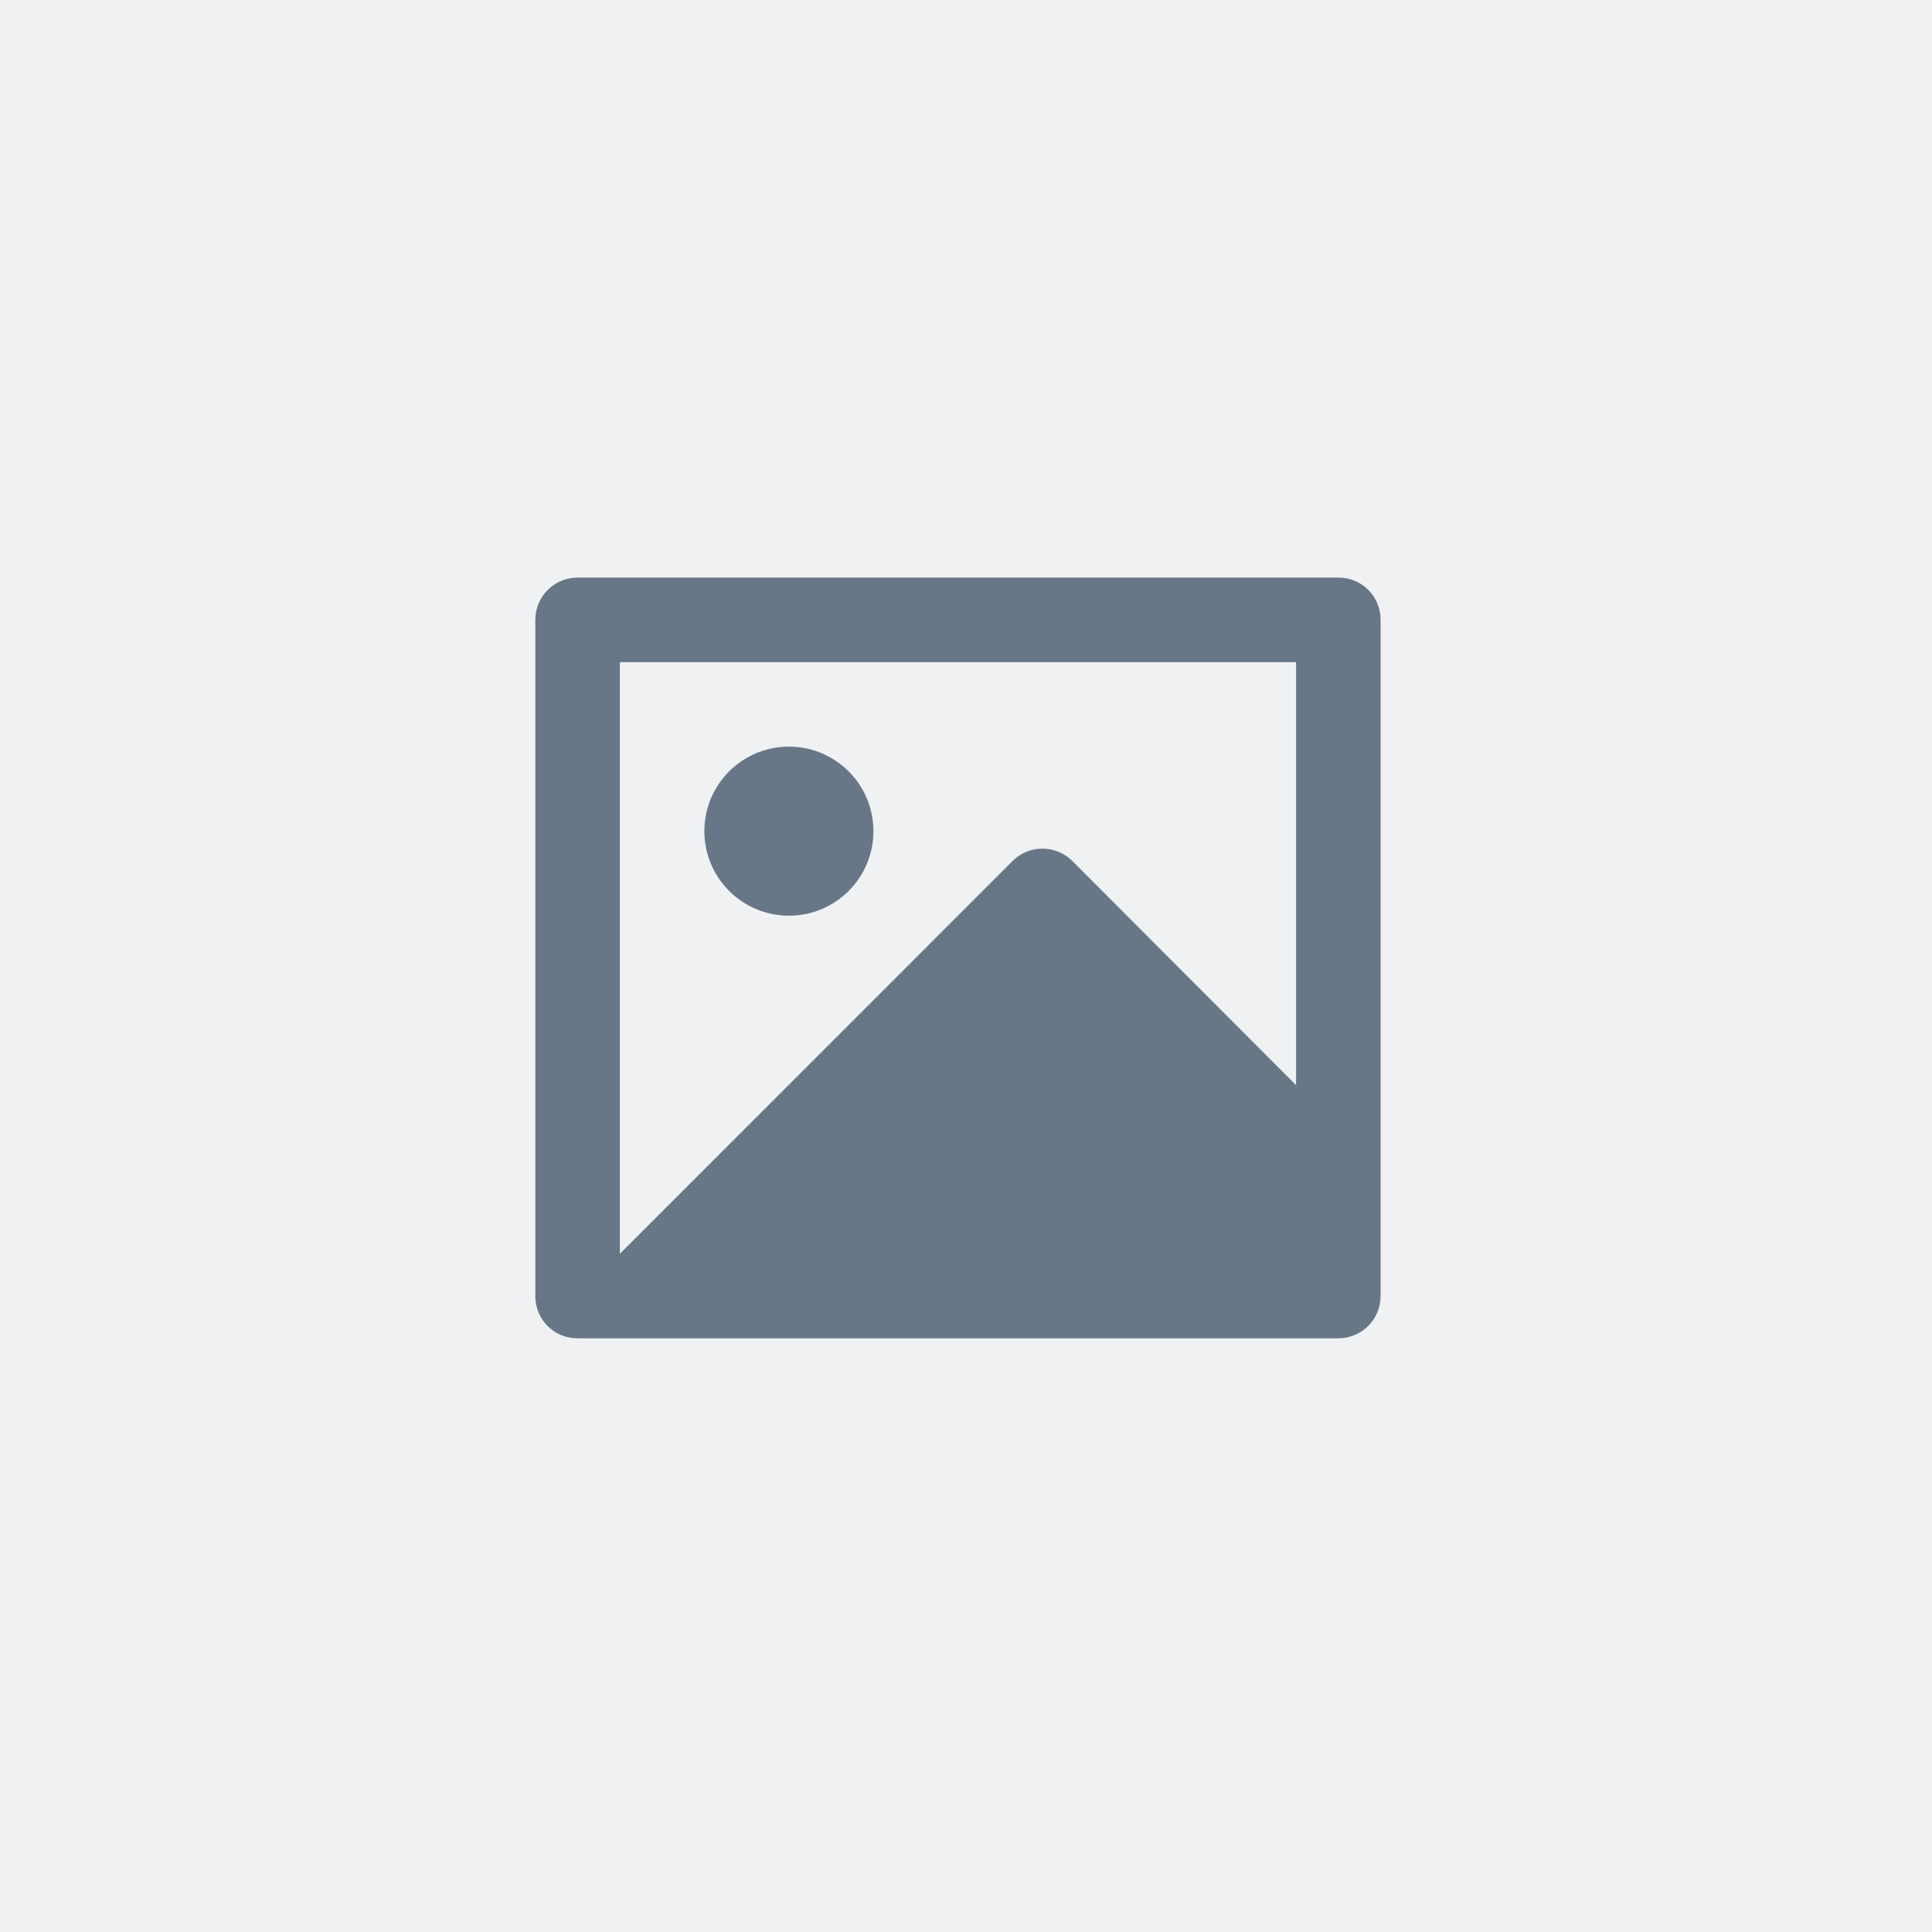
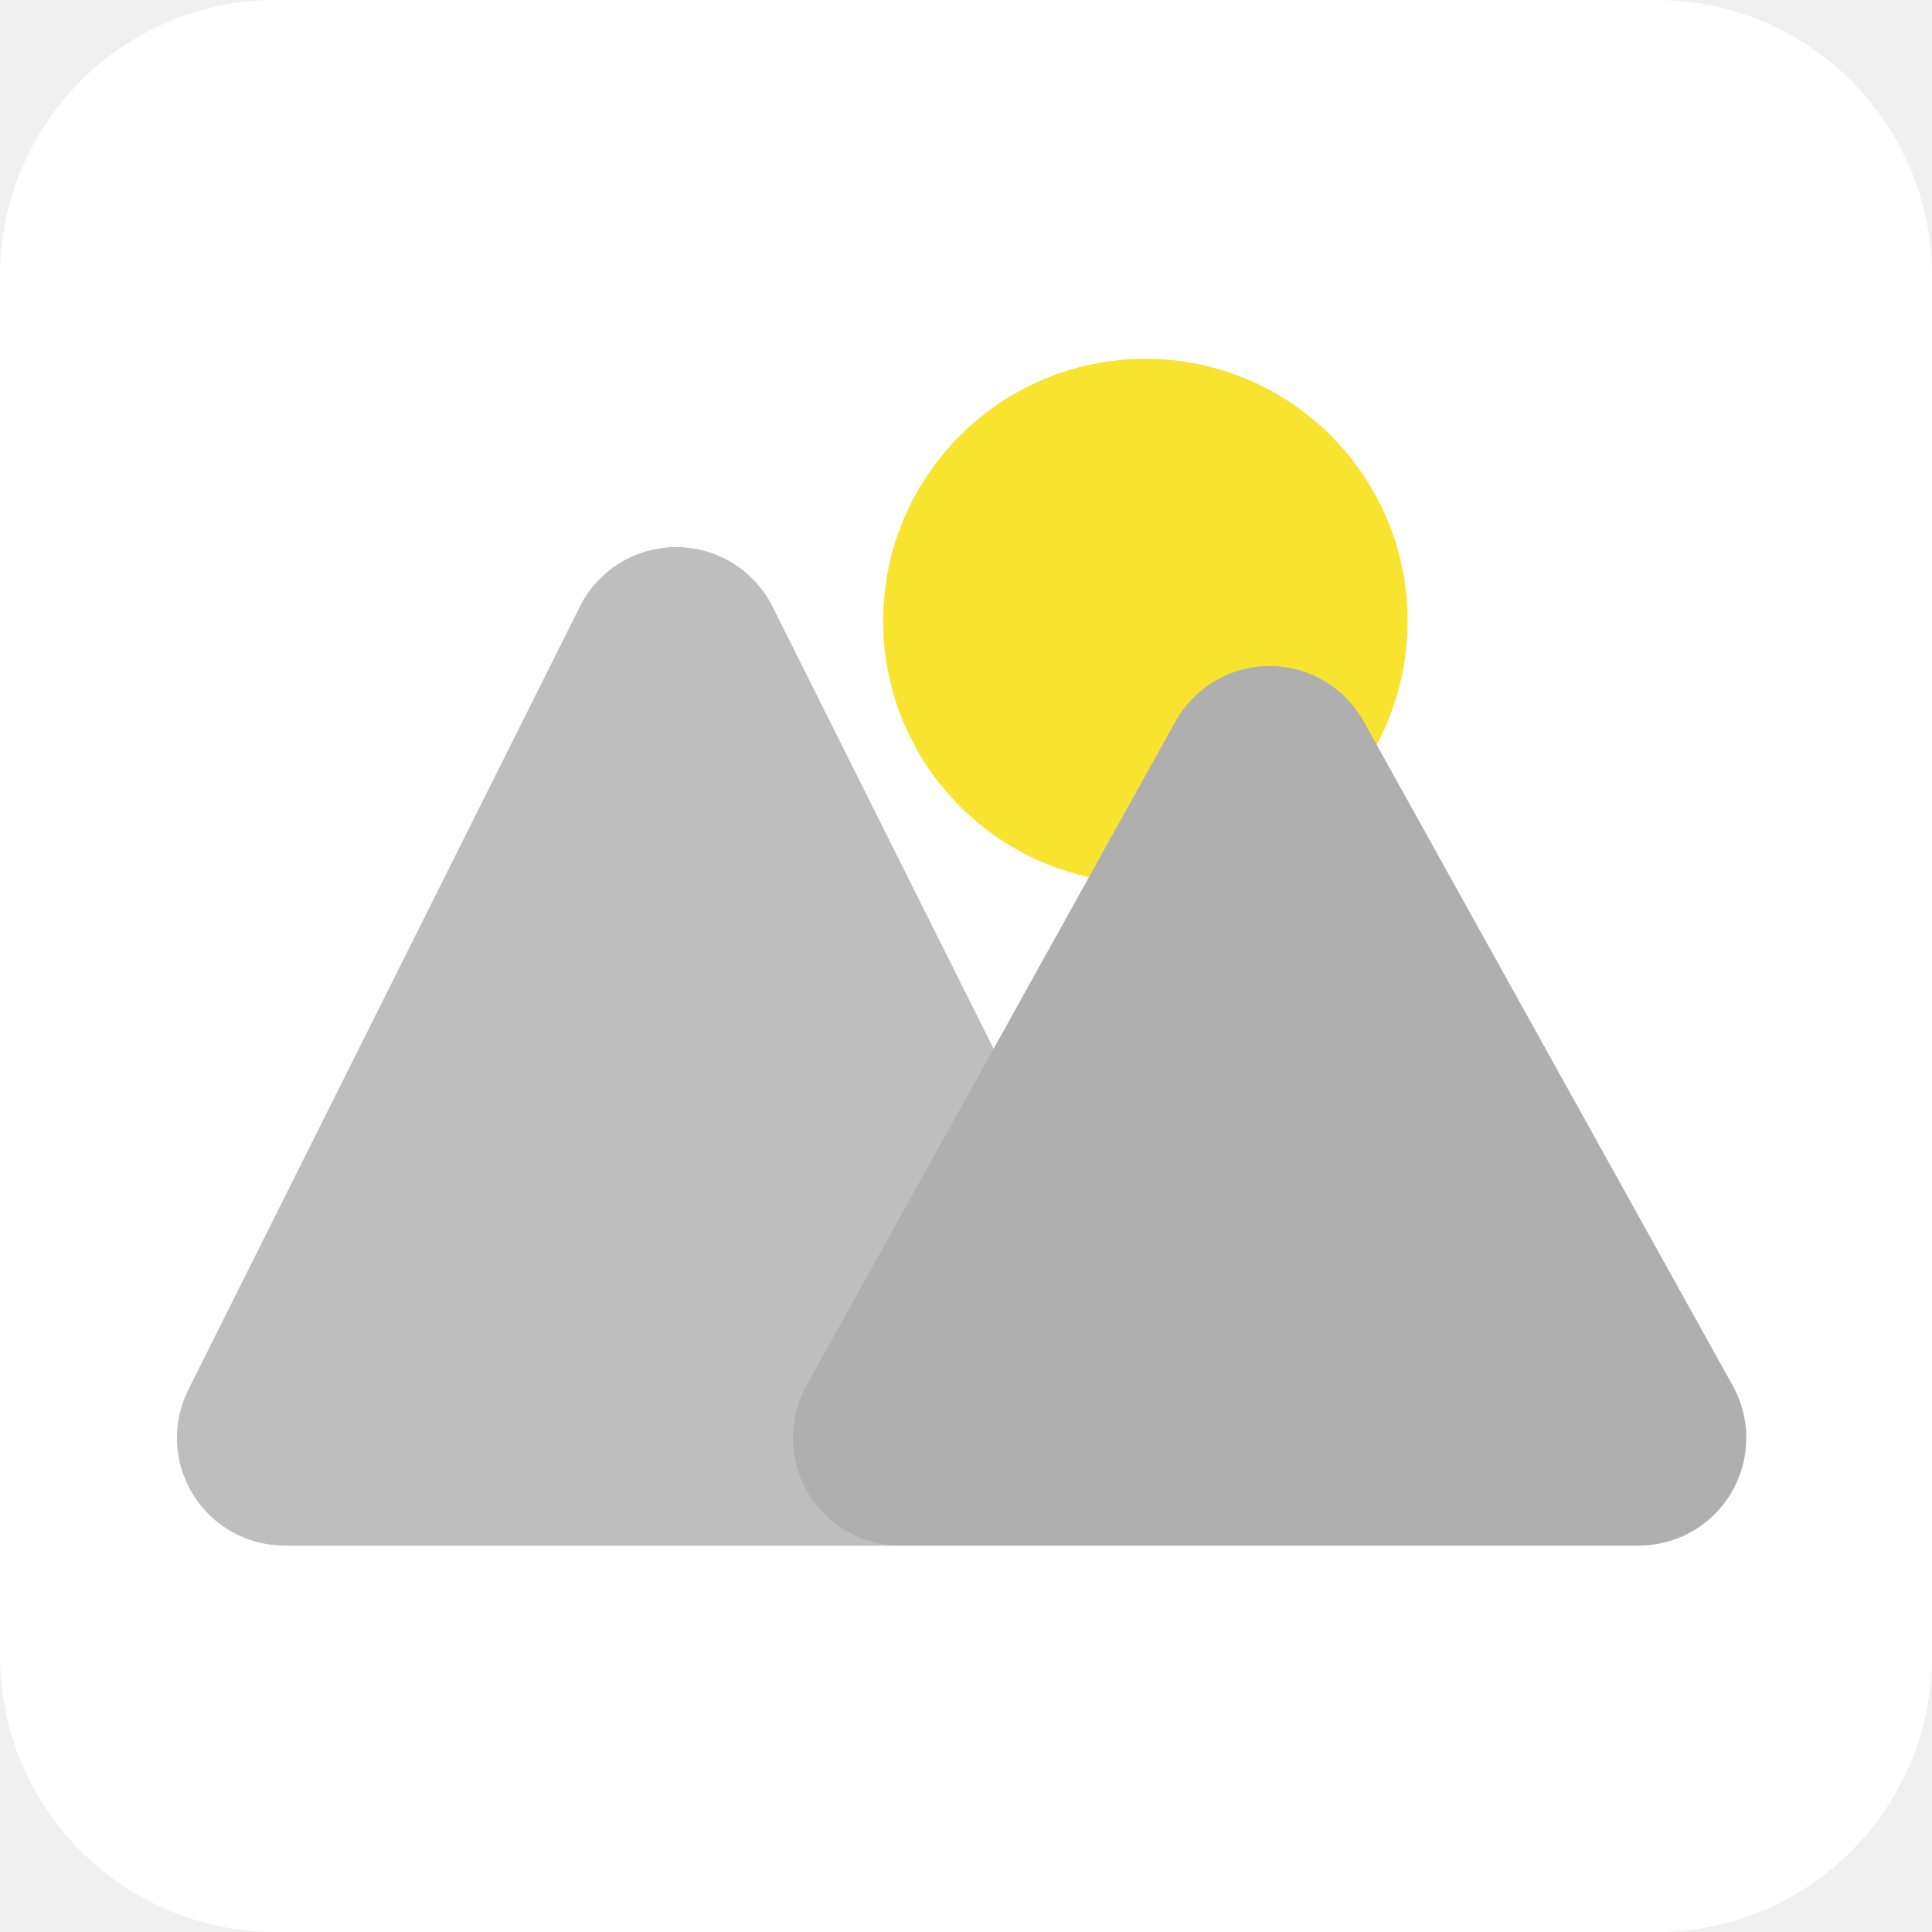
- <svg xmlns="http://www.w3.org/2000/svg" width="800px" height="800px" viewBox="0 0 120 120" fill="none">
-   <rect width="120" height="120" fill="#EFF1F3" />
-   <path fill-rule="evenodd" clip-rule="evenodd" d="M33.25 38.482C33.26 37.047 34.42 35.886 35.854 35.875H83.146C84.585 35.875 85.75 37.043 85.75 38.482V80.518C85.74 81.953 84.581 83.114 83.146 83.125H35.854C34.416 83.124 33.25 81.957 33.25 80.518V38.482ZM80.501 41.125H38.501V77.875L62.892 53.478C63.917 52.454 65.579 52.454 66.604 53.478L80.501 67.401V41.125ZM43.75 51.625C43.75 54.524 46.1 56.875 49 56.875C51.9 56.875 54.25 54.524 54.25 51.625C54.25 48.725 51.9 46.375 49 46.375C46.1 46.375 43.75 48.725 43.75 51.625Z" fill="#687787" />
+ <svg xmlns="http://www.w3.org/2000/svg" width="128" height="128" viewBox="0 0 70 70" fill="none">
+   <g>
+     <path d="M60 0C65.524 0 70 4.476 70 10L70 60C70 65.524 65.524 70 60 70L10 70C4.476 70 0 65.524 0 60L0 10C0 4.476 4.476 0 10 0L60 0Z" fill="#FFFFFF" />
+     <path d="M23.989 6.977L38.178 35.355Q38.233 35.466 38.281 35.581Q38.33 35.695 38.371 35.812Q38.412 35.929 38.445 36.048Q38.478 36.168 38.504 36.289Q38.53 36.41 38.548 36.533Q38.566 36.656 38.576 36.779Q38.586 36.903 38.589 37.027Q38.591 37.151 38.586 37.275Q38.58 37.399 38.566 37.522Q38.553 37.645 38.532 37.768Q38.511 37.89 38.482 38.01Q38.453 38.131 38.416 38.249Q38.38 38.368 38.336 38.484Q38.291 38.6 38.24 38.713Q38.189 38.826 38.13 38.935Q38.072 39.045 38.007 39.15Q37.942 39.256 37.87 39.357Q37.798 39.458 37.72 39.554Q37.642 39.651 37.558 39.742Q37.474 39.833 37.384 39.919Q37.295 40.005 37.2 40.084Q37.105 40.164 37.005 40.238Q36.905 40.312 36.801 40.379Q36.697 40.446 36.588 40.506Q36.48 40.567 36.368 40.62Q36.256 40.673 36.141 40.72Q36.026 40.766 35.908 40.805Q35.79 40.843 35.67 40.875Q35.55 40.906 35.428 40.929Q35.307 40.953 35.184 40.968Q35.061 40.984 34.937 40.992Q34.813 41 34.689 41L6.311 41Q6.187 41 6.063 40.992Q5.939 40.984 5.816 40.968Q5.693 40.953 5.572 40.929Q5.45 40.906 5.33 40.875Q5.21 40.843 5.092 40.805Q4.974 40.766 4.859 40.72Q4.744 40.673 4.632 40.62Q4.52 40.567 4.412 40.506Q4.303 40.446 4.199 40.379Q4.095 40.312 3.995 40.238Q3.895 40.164 3.8 40.084Q3.705 40.005 3.616 39.919Q3.526 39.833 3.442 39.742Q3.358 39.651 3.28 39.554Q3.202 39.458 3.13 39.357Q3.058 39.256 2.993 39.15Q2.928 39.045 2.87 38.935Q2.811 38.826 2.76 38.713Q2.709 38.6 2.665 38.484Q2.62 38.368 2.584 38.249Q2.547 38.131 2.518 38.01Q2.489 37.89 2.468 37.768Q2.447 37.645 2.434 37.522Q2.42 37.399 2.415 37.275Q2.409 37.151 2.411 37.027Q2.414 36.903 2.424 36.779Q2.434 36.656 2.452 36.533Q2.47 36.41 2.496 36.289Q2.522 36.168 2.555 36.048Q2.588 35.929 2.629 35.812Q2.67 35.695 2.719 35.581Q2.767 35.466 2.822 35.355L17.011 6.977Q17.072 6.856 17.14 6.74Q17.209 6.624 17.285 6.513Q17.362 6.401 17.446 6.296Q17.53 6.19 17.621 6.09Q17.712 5.991 17.81 5.898Q17.907 5.804 18.011 5.718Q18.115 5.632 18.225 5.553Q18.335 5.475 18.449 5.404Q18.564 5.333 18.684 5.27Q18.803 5.207 18.927 5.153Q19.05 5.098 19.177 5.052Q19.304 5.006 19.434 4.97Q19.564 4.933 19.696 4.905Q19.828 4.877 19.962 4.858Q20.096 4.84 20.23 4.83Q20.365 4.821 20.5 4.821Q20.635 4.821 20.77 4.83Q20.904 4.84 21.038 4.858Q21.172 4.877 21.304 4.905Q21.436 4.933 21.566 4.97Q21.696 5.006 21.823 5.052Q21.95 5.098 22.073 5.153Q22.197 5.207 22.316 5.27Q22.436 5.333 22.551 5.404Q22.665 5.475 22.775 5.553Q22.885 5.632 22.989 5.718Q23.093 5.804 23.19 5.898Q23.288 5.991 23.379 6.09Q23.47 6.19 23.554 6.296Q23.638 6.401 23.715 6.513Q23.791 6.624 23.86 6.74Q23.928 6.856 23.989 6.977Z" fill="#bebebe" fill-rule="evenodd" transform="translate(4 15)" />
+     <path d="M0 9.5C0 4.253 4.253 0 9.5 0C14.747 0 19 4.253 19 9.5C19 14.747 14.747 19 9.5 19C4.253 19 0 14.747 0 9.5Z" fill="#F8E42F" fill-rule="evenodd" transform="translate(32 13)" />
+     <path d="M23.41 6.137L36.781 30.205Q36.842 30.316 36.897 30.431Q36.951 30.545 36.997 30.663Q37.044 30.781 37.083 30.901Q37.122 31.022 37.153 31.145Q37.184 31.267 37.207 31.392Q37.23 31.517 37.245 31.642Q37.26 31.768 37.266 31.895Q37.273 32.021 37.271 32.148Q37.27 32.275 37.26 32.401Q37.25 32.527 37.232 32.653Q37.214 32.778 37.188 32.902Q37.162 33.026 37.128 33.148Q37.094 33.27 37.052 33.389Q37.01 33.509 36.961 33.626Q36.911 33.742 36.854 33.855Q36.797 33.968 36.733 34.078Q36.669 34.187 36.597 34.292Q36.526 34.396 36.448 34.496Q36.371 34.596 36.286 34.691Q36.202 34.786 36.112 34.875Q36.022 34.964 35.926 35.047Q35.831 35.13 35.73 35.206Q35.629 35.283 35.523 35.353Q35.417 35.423 35.307 35.486Q35.197 35.548 35.084 35.604Q34.97 35.66 34.853 35.708Q34.736 35.756 34.615 35.796Q34.495 35.837 34.373 35.869Q34.251 35.902 34.126 35.926Q34.002 35.951 33.876 35.967Q33.751 35.984 33.624 35.992Q33.498 36 33.371 36L6.629 36Q6.502 36 6.376 35.992Q6.249 35.984 6.124 35.967Q5.998 35.951 5.874 35.926Q5.749 35.902 5.627 35.869Q5.505 35.837 5.385 35.796Q5.264 35.756 5.147 35.708Q5.03 35.66 4.916 35.604Q4.802 35.548 4.693 35.486Q4.583 35.423 4.477 35.353Q4.371 35.283 4.27 35.206Q4.169 35.13 4.074 35.047Q3.978 34.964 3.888 34.875Q3.798 34.786 3.714 34.691Q3.629 34.596 3.552 34.496Q3.474 34.396 3.403 34.292Q3.331 34.187 3.267 34.078Q3.203 33.968 3.146 33.855Q3.089 33.742 3.039 33.626Q2.99 33.509 2.948 33.389Q2.906 33.27 2.872 33.148Q2.838 33.026 2.812 32.902Q2.786 32.778 2.768 32.653Q2.75 32.527 2.74 32.401Q2.73 32.275 2.729 32.148Q2.727 32.021 2.734 31.895Q2.74 31.768 2.755 31.642Q2.77 31.517 2.793 31.392Q2.816 31.267 2.847 31.145Q2.878 31.022 2.917 30.901Q2.956 30.781 3.003 30.663Q3.049 30.545 3.103 30.431Q3.158 30.316 3.219 30.205L16.59 6.137Q16.653 6.024 16.724 5.915Q16.794 5.806 16.872 5.702Q16.949 5.598 17.033 5.499Q17.117 5.401 17.208 5.308Q17.299 5.215 17.395 5.128Q17.492 5.042 17.594 4.962Q17.696 4.882 17.803 4.809Q17.91 4.736 18.022 4.67Q18.134 4.604 18.25 4.546Q18.366 4.488 18.485 4.437Q18.605 4.387 18.727 4.345Q18.85 4.302 18.975 4.268Q19.1 4.234 19.227 4.208Q19.354 4.183 19.483 4.165Q19.611 4.148 19.741 4.14Q19.87 4.131 20 4.131Q20.13 4.131 20.259 4.14Q20.389 4.148 20.517 4.165Q20.646 4.183 20.773 4.208Q20.9 4.234 21.025 4.268Q21.15 4.302 21.273 4.345Q21.395 4.387 21.515 4.437Q21.634 4.488 21.75 4.546Q21.866 4.604 21.978 4.67Q22.09 4.736 22.197 4.809Q22.304 4.882 22.406 4.962Q22.508 5.042 22.605 5.128Q22.701 5.215 22.792 5.308Q22.883 5.401 22.967 5.499Q23.051 5.598 23.128 5.702Q23.206 5.806 23.276 5.915Q23.347 6.024 23.41 6.137Z" fill="#AFAFAF" fill-rule="evenodd" filter="url(#filter_1)" transform="translate(26 20)" />
+   </g>
</svg>
